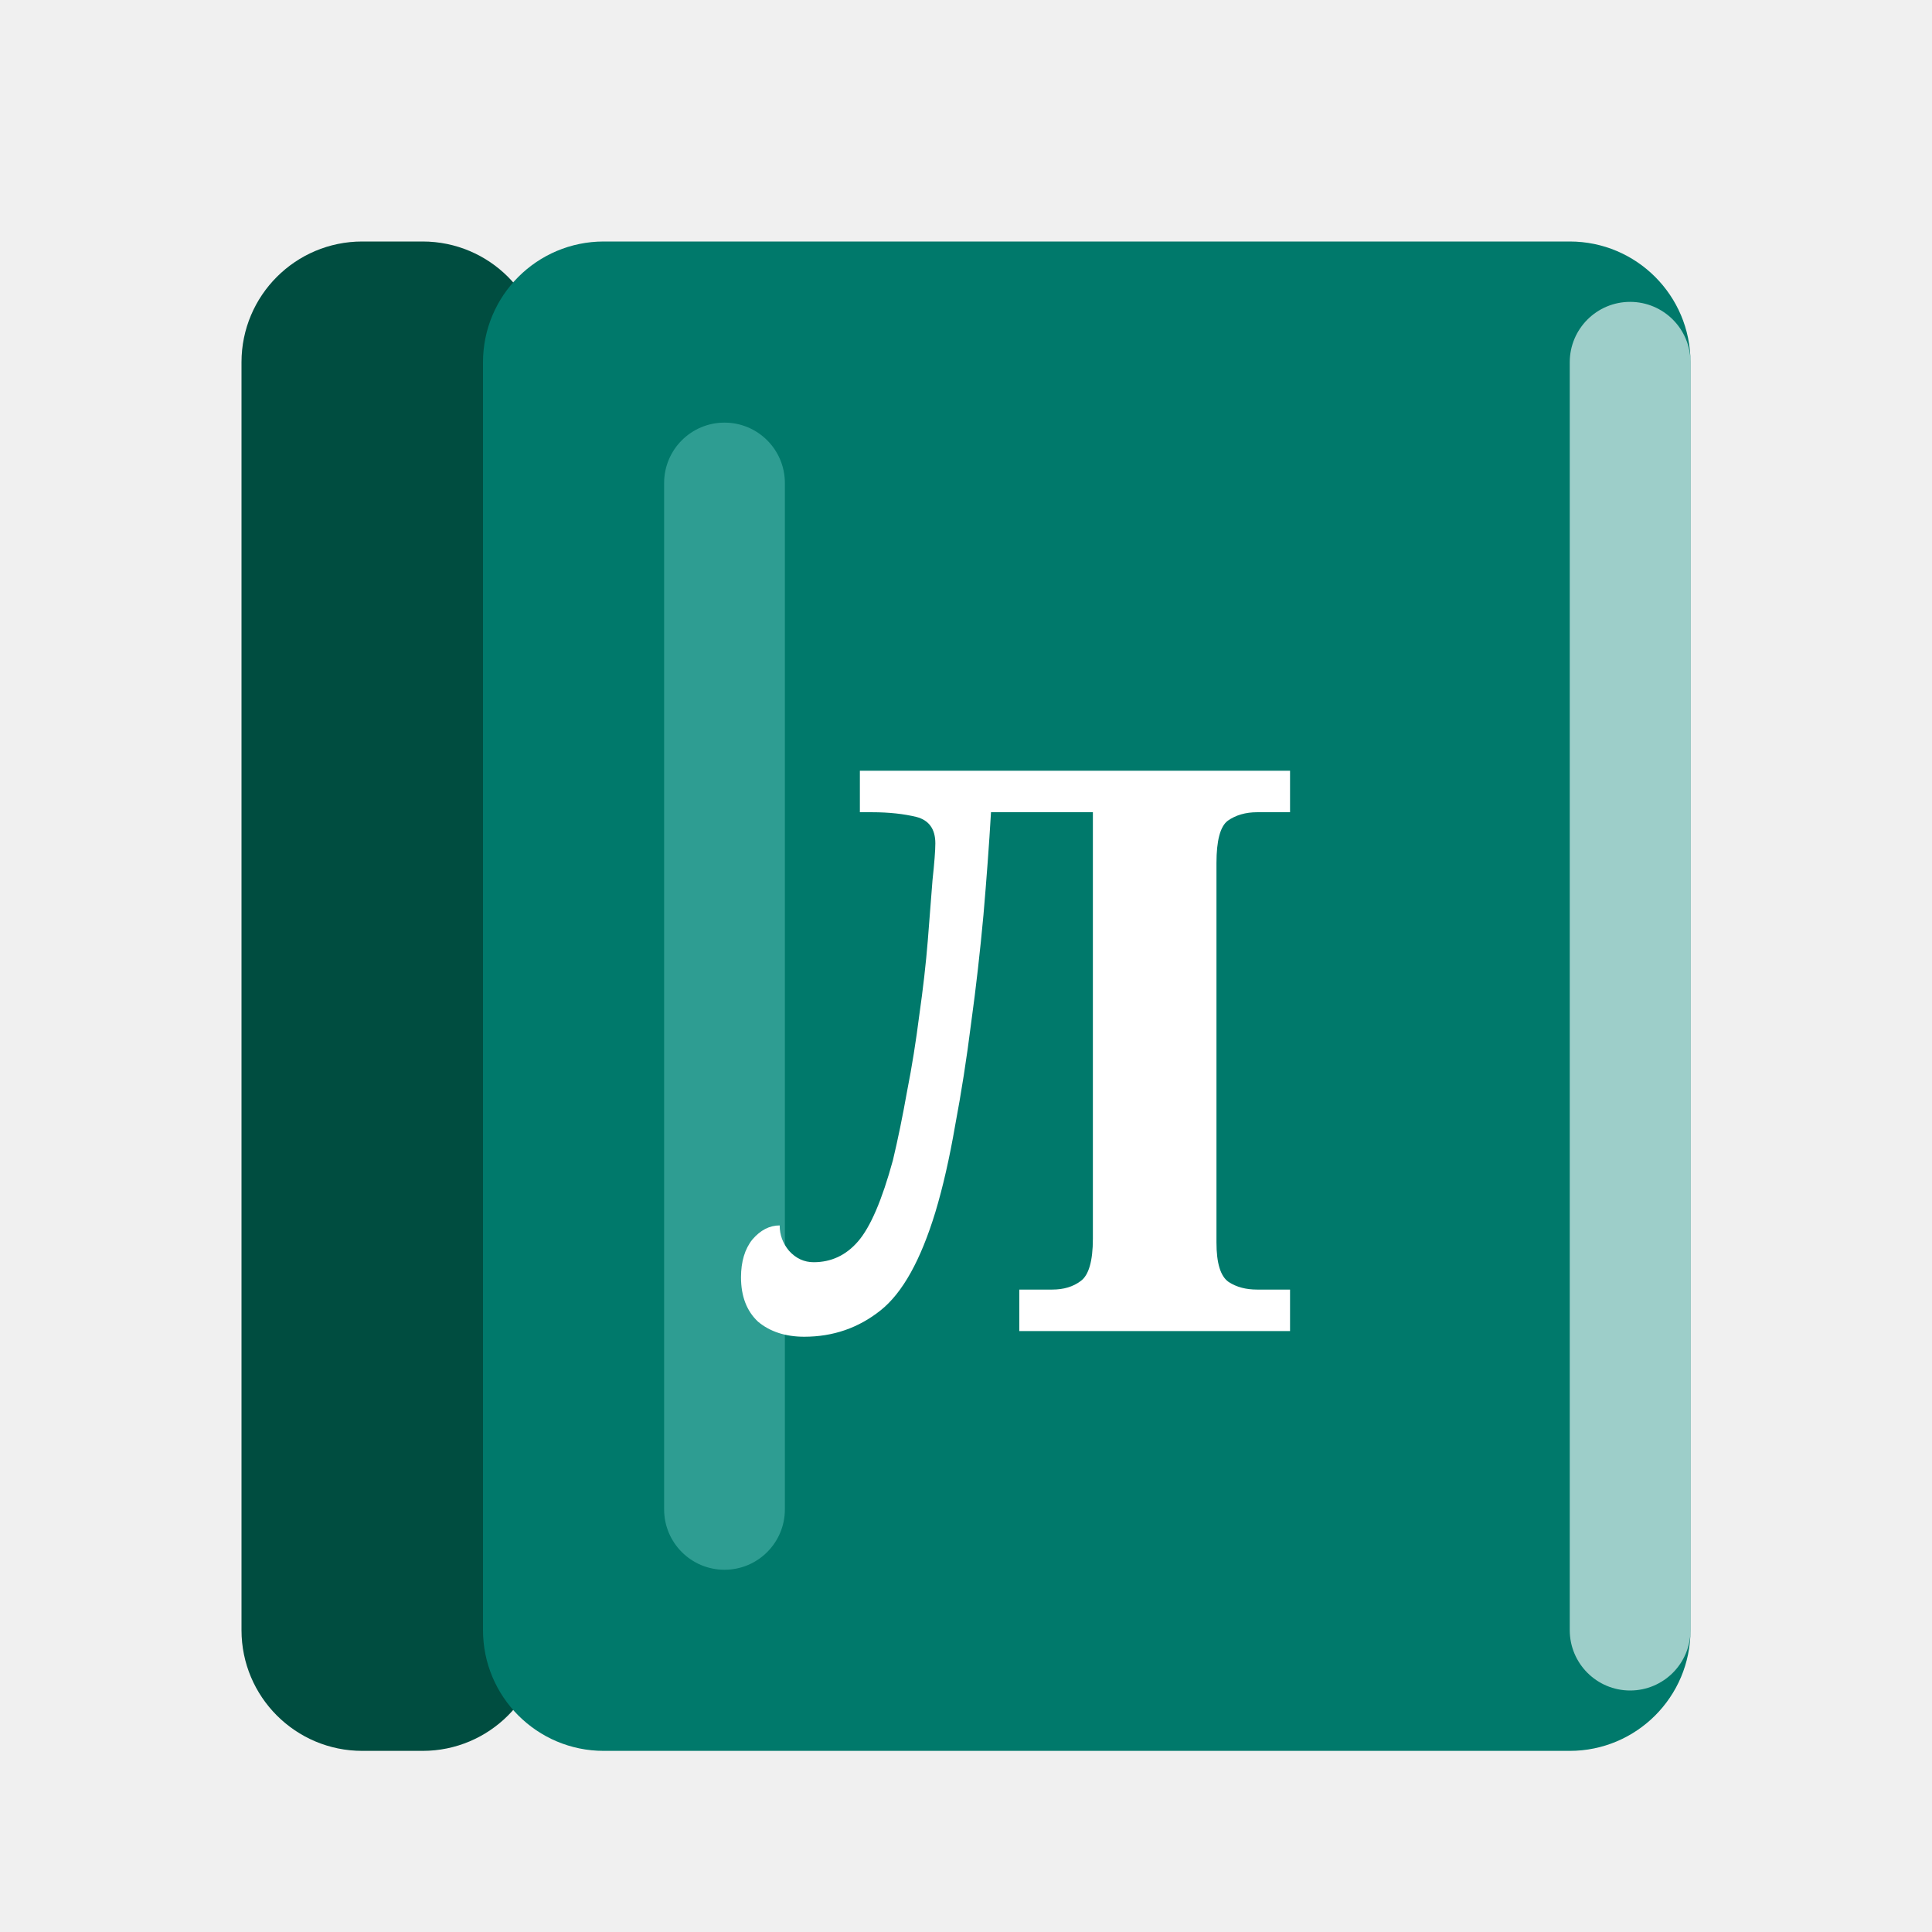
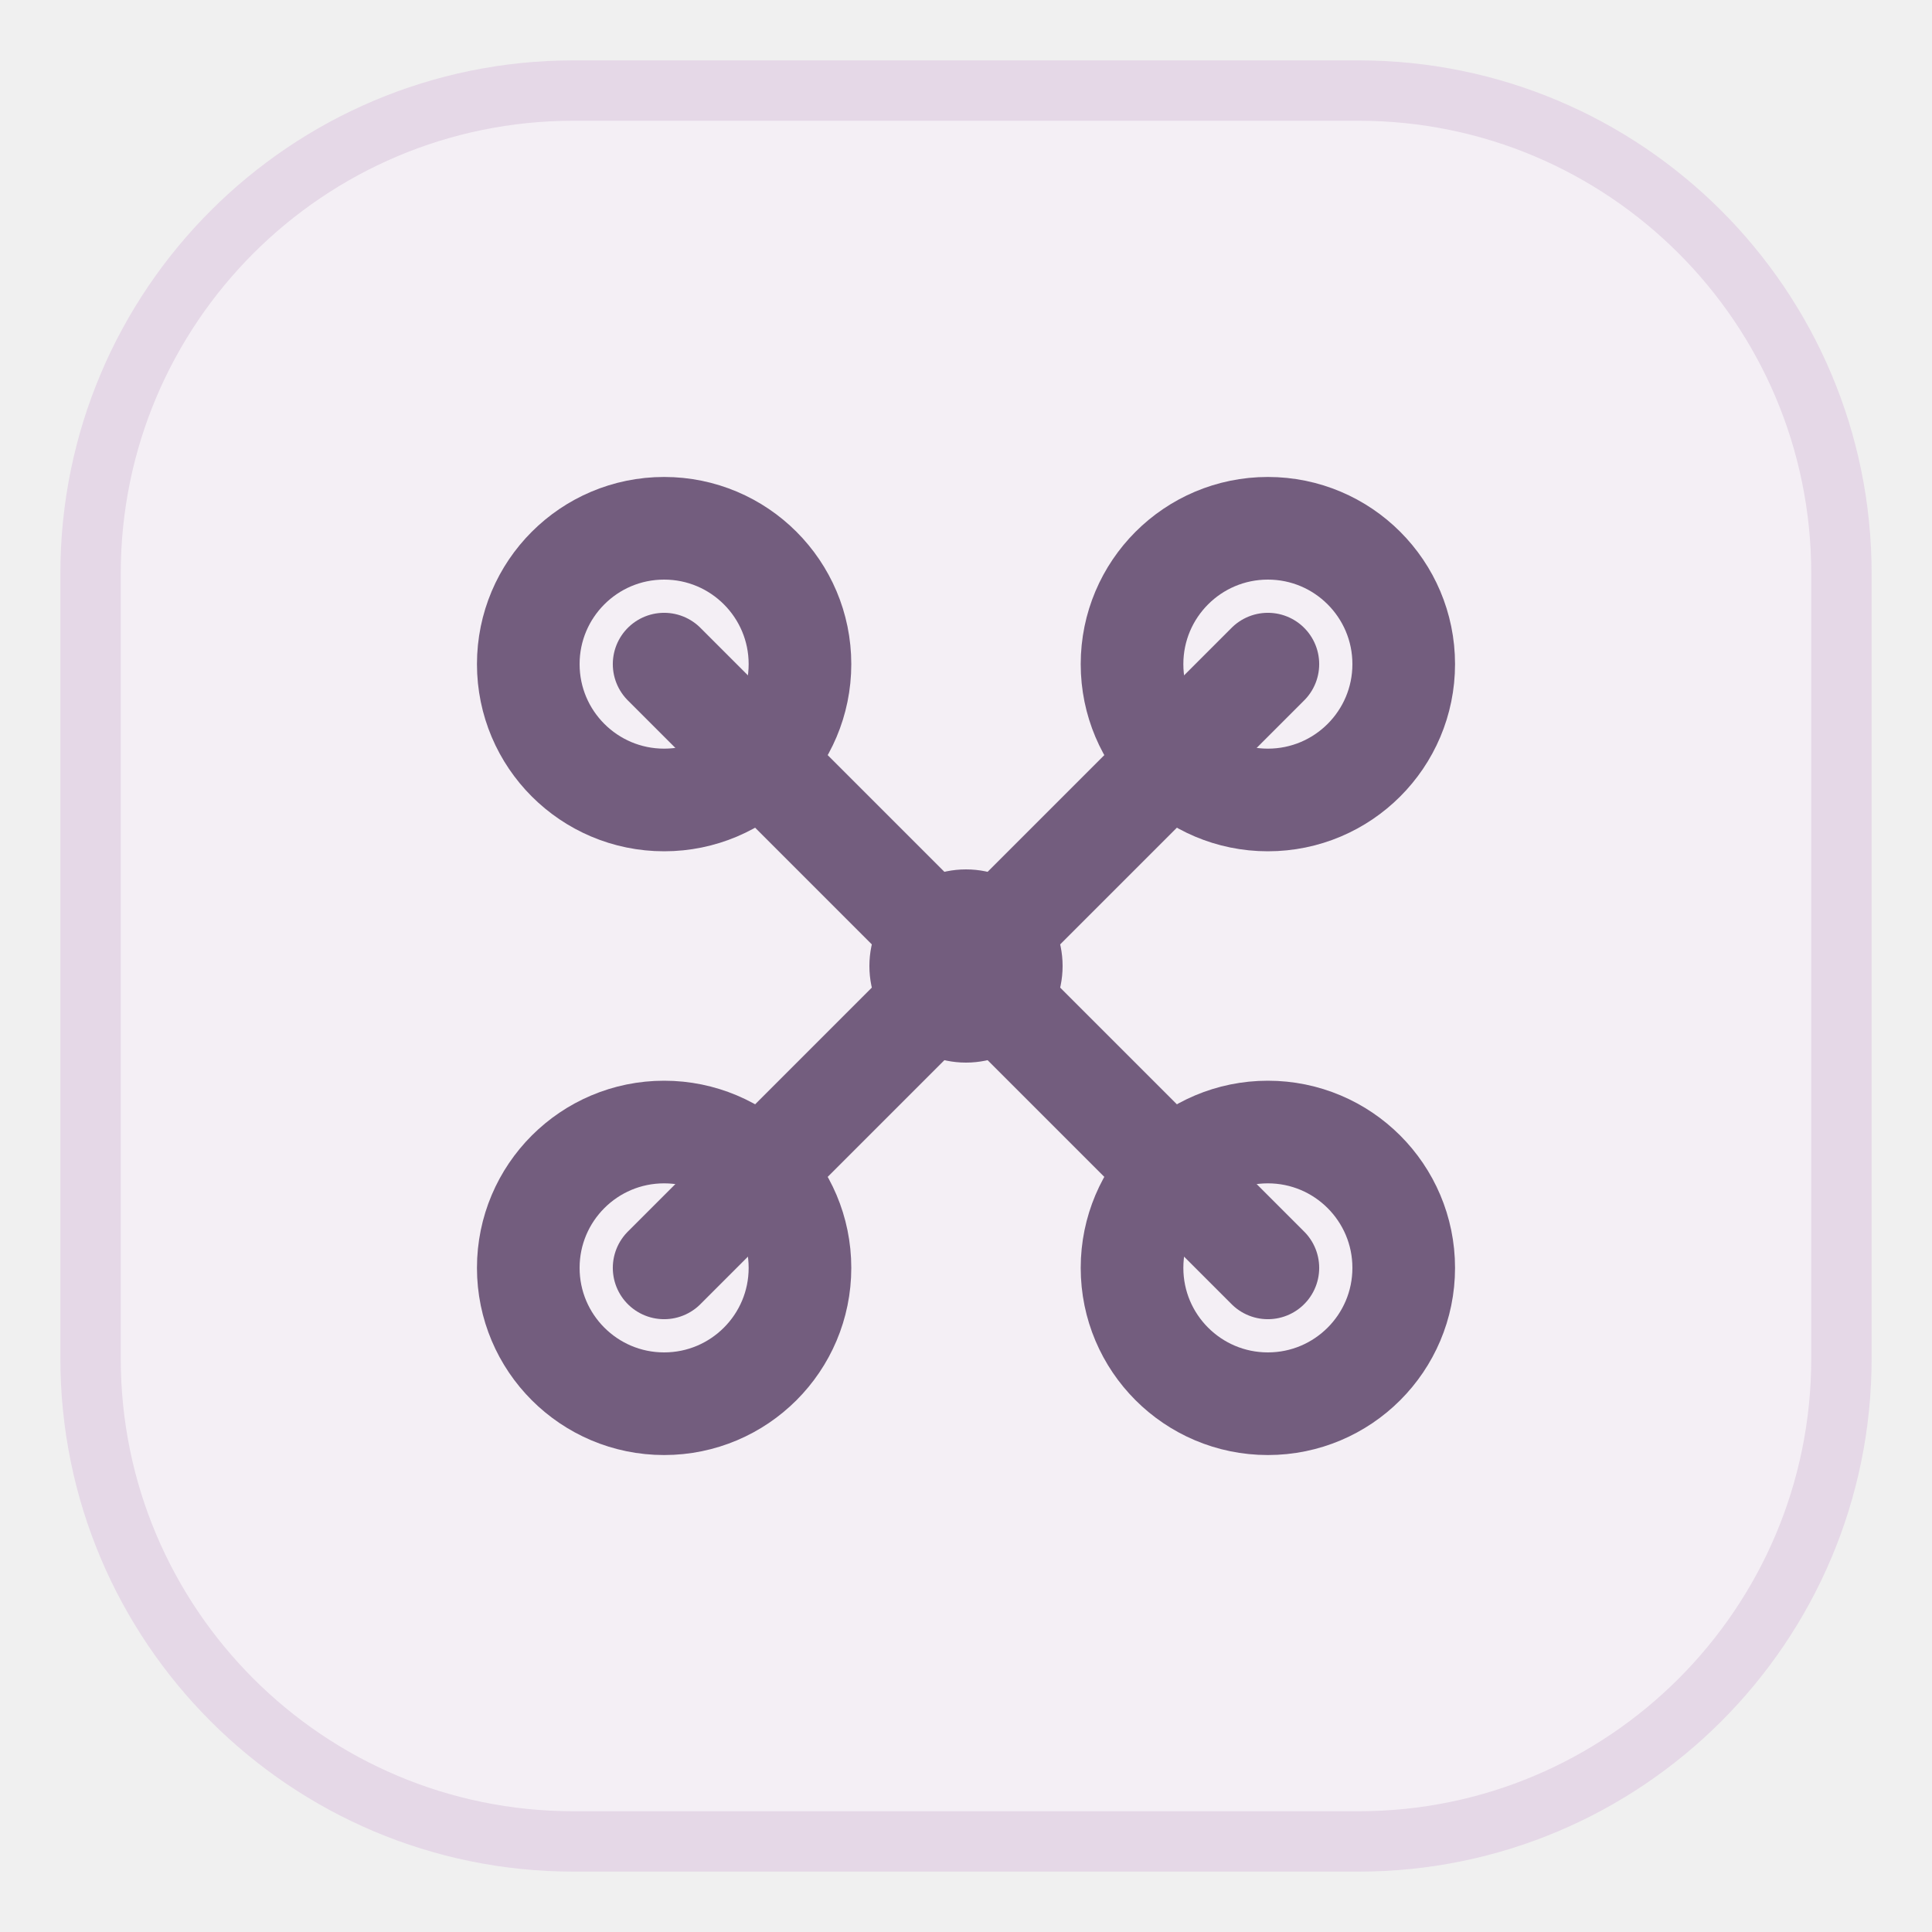
<svg xmlns="http://www.w3.org/2000/svg" viewBox="0 0 32 32">
-   <rect x="4" y="4" width="5" height="25" rx="2" fill="#004d40" />
-   <rect x="8" y="4" width="20" height="25" rx="2" fill="#00796b" />
-   <rect x="11" y="7" width="2" height="19" rx="1" fill="#4db6ac" opacity="0.6" />
-   <rect x="26" y="5" width="2" height="23" rx="1" fill="#e0f2f1" opacity="0.7" />
-   <text x="17" y="17" text-anchor="middle" dominant-baseline="central" font-family="Georgia, serif" font-size="13" font-weight="bold" fill="white">Л</text>
+   <rect x="1.5" y="1.5" width="29" height="29" rx="8" fill="#F4EFF5" stroke="#E5D8E7" />
+   <g transform="translate(4 4)" fill="none" stroke="#735D7E" stroke-width="1.7" stroke-linecap="round" stroke-linejoin="round">
+     <path d="m7 7 5 5m5-5-5 5m0 0-5 5m5-5 5 5" />
+     <circle cx="7" cy="7" r="2.25" />
+     <circle cx="17" cy="7" r="2.25" />
+     <circle cx="7" cy="17" r="2.25" />
+     <circle cx="17" cy="17" r="2.25" />
+     <circle cx="12" cy="12" r="1.6" fill="#735D7E" stroke="none" />
+   </g>
</svg>
